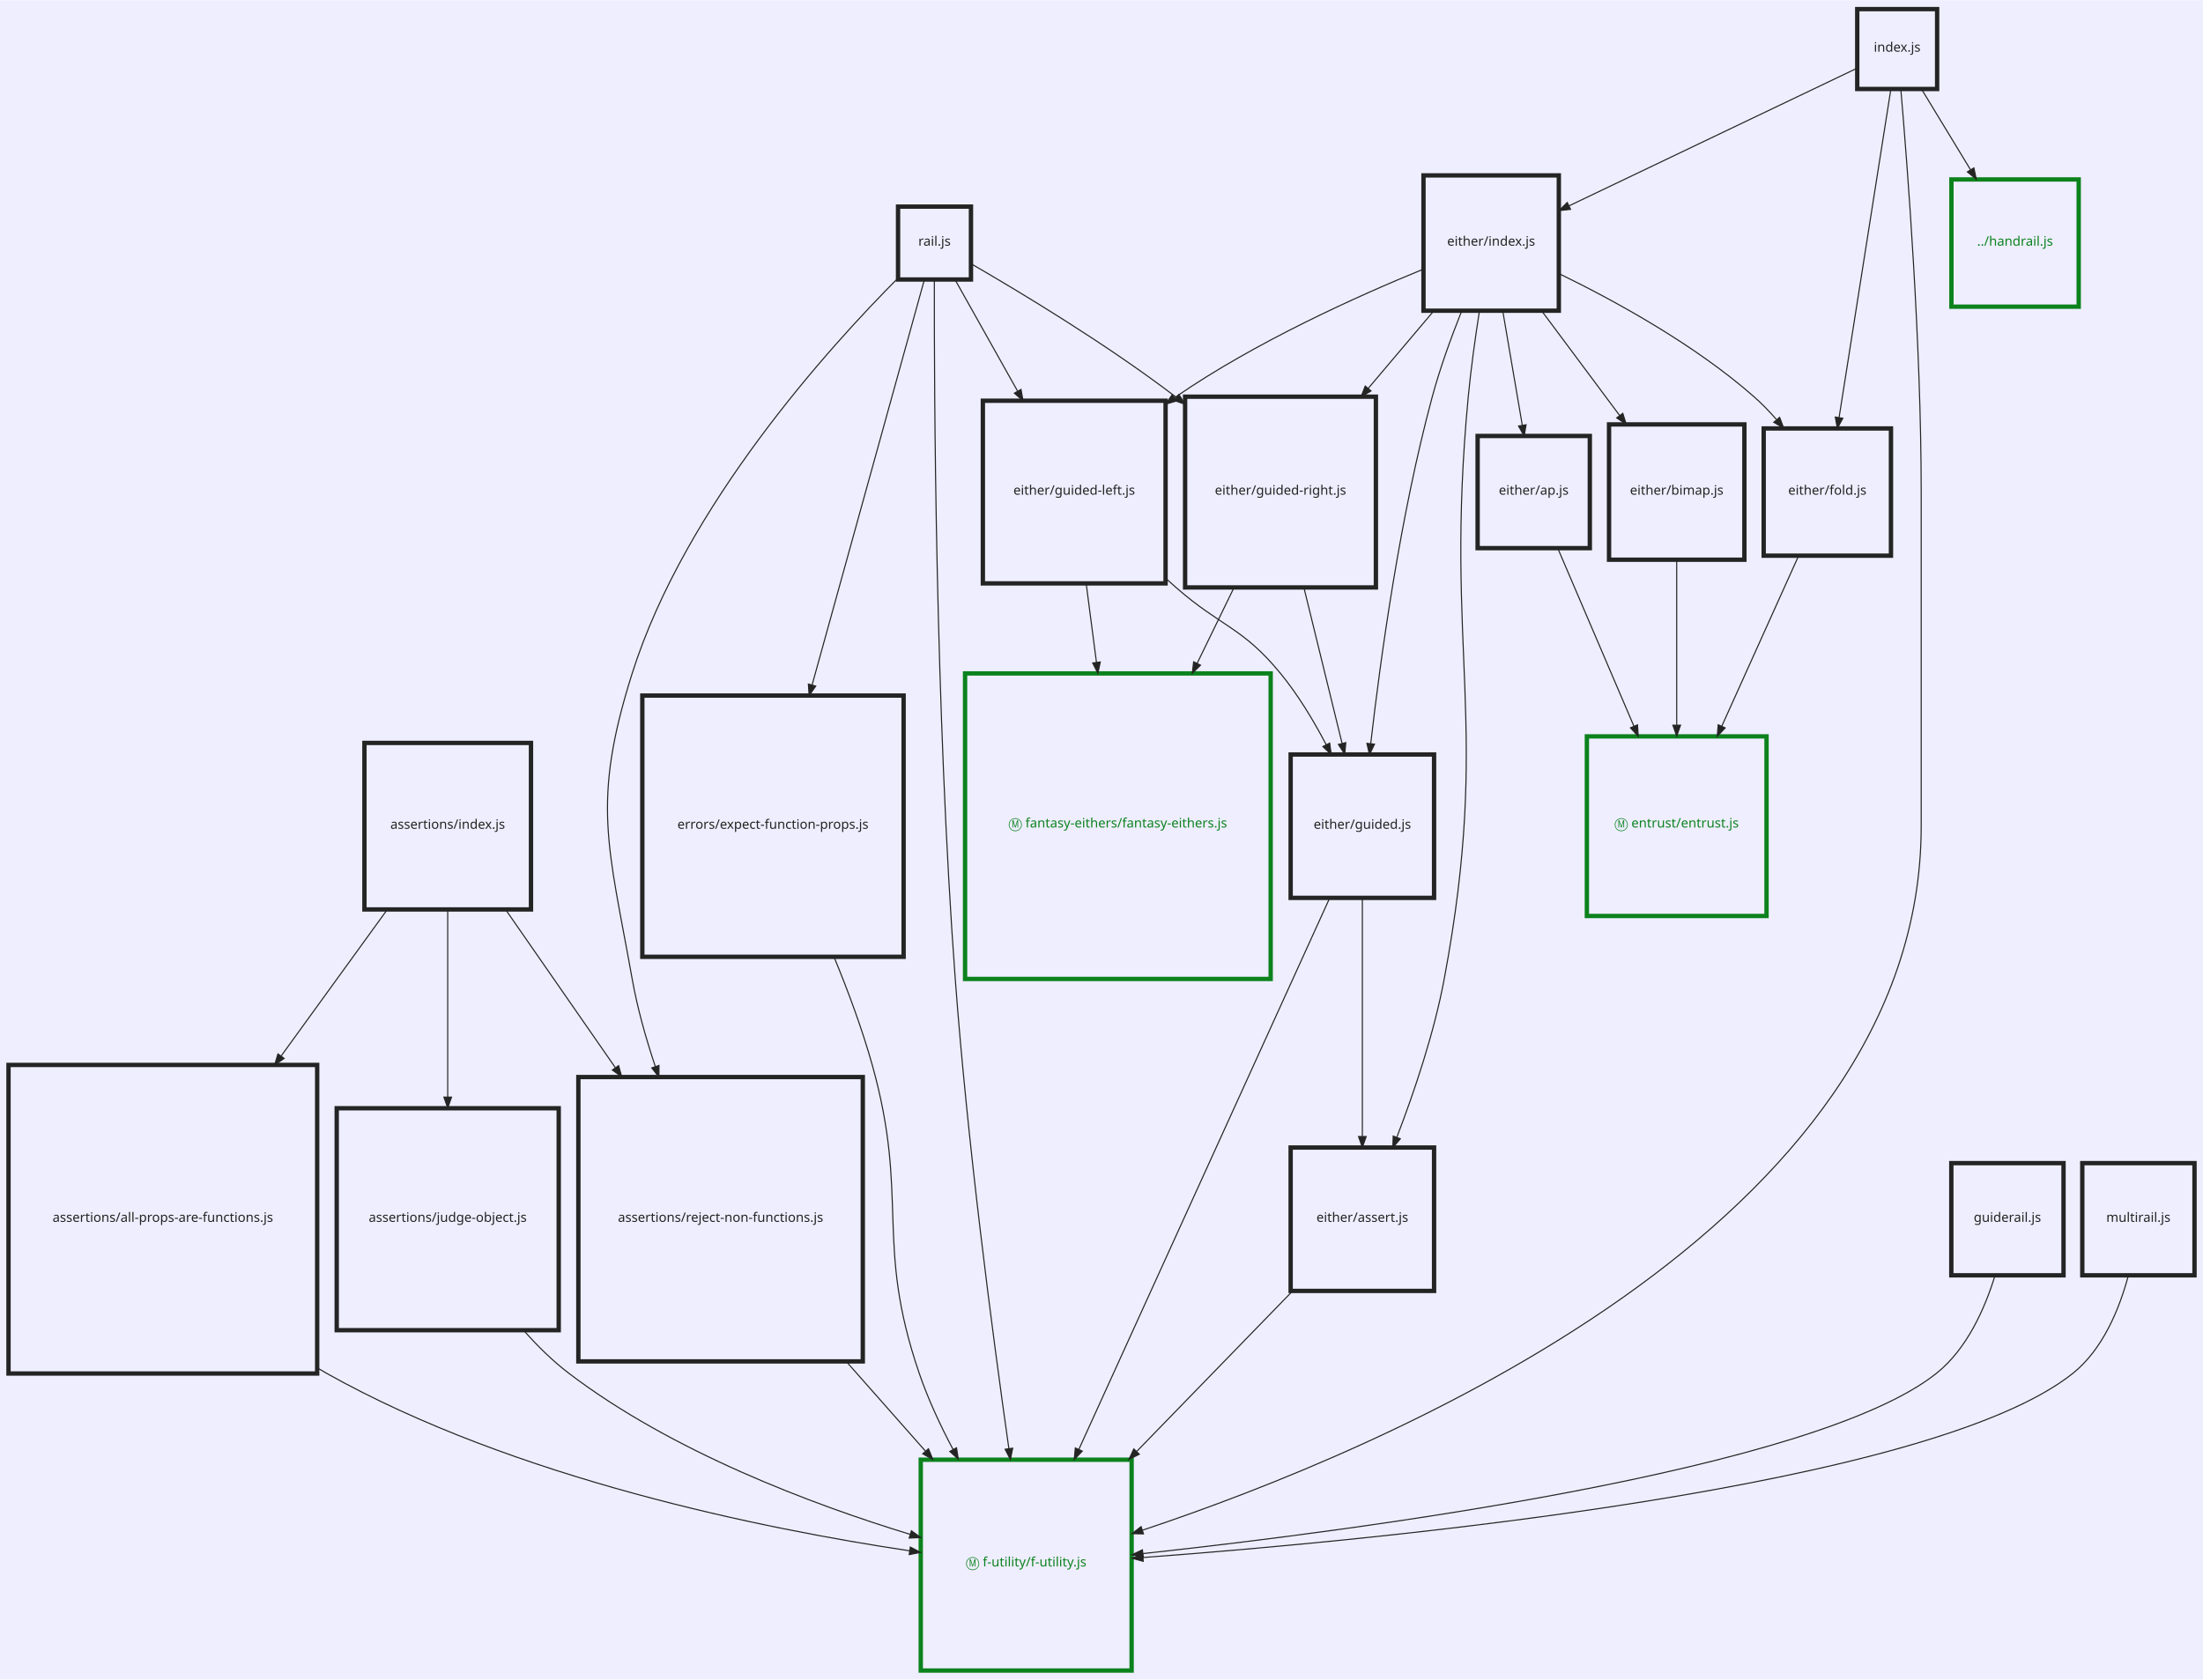
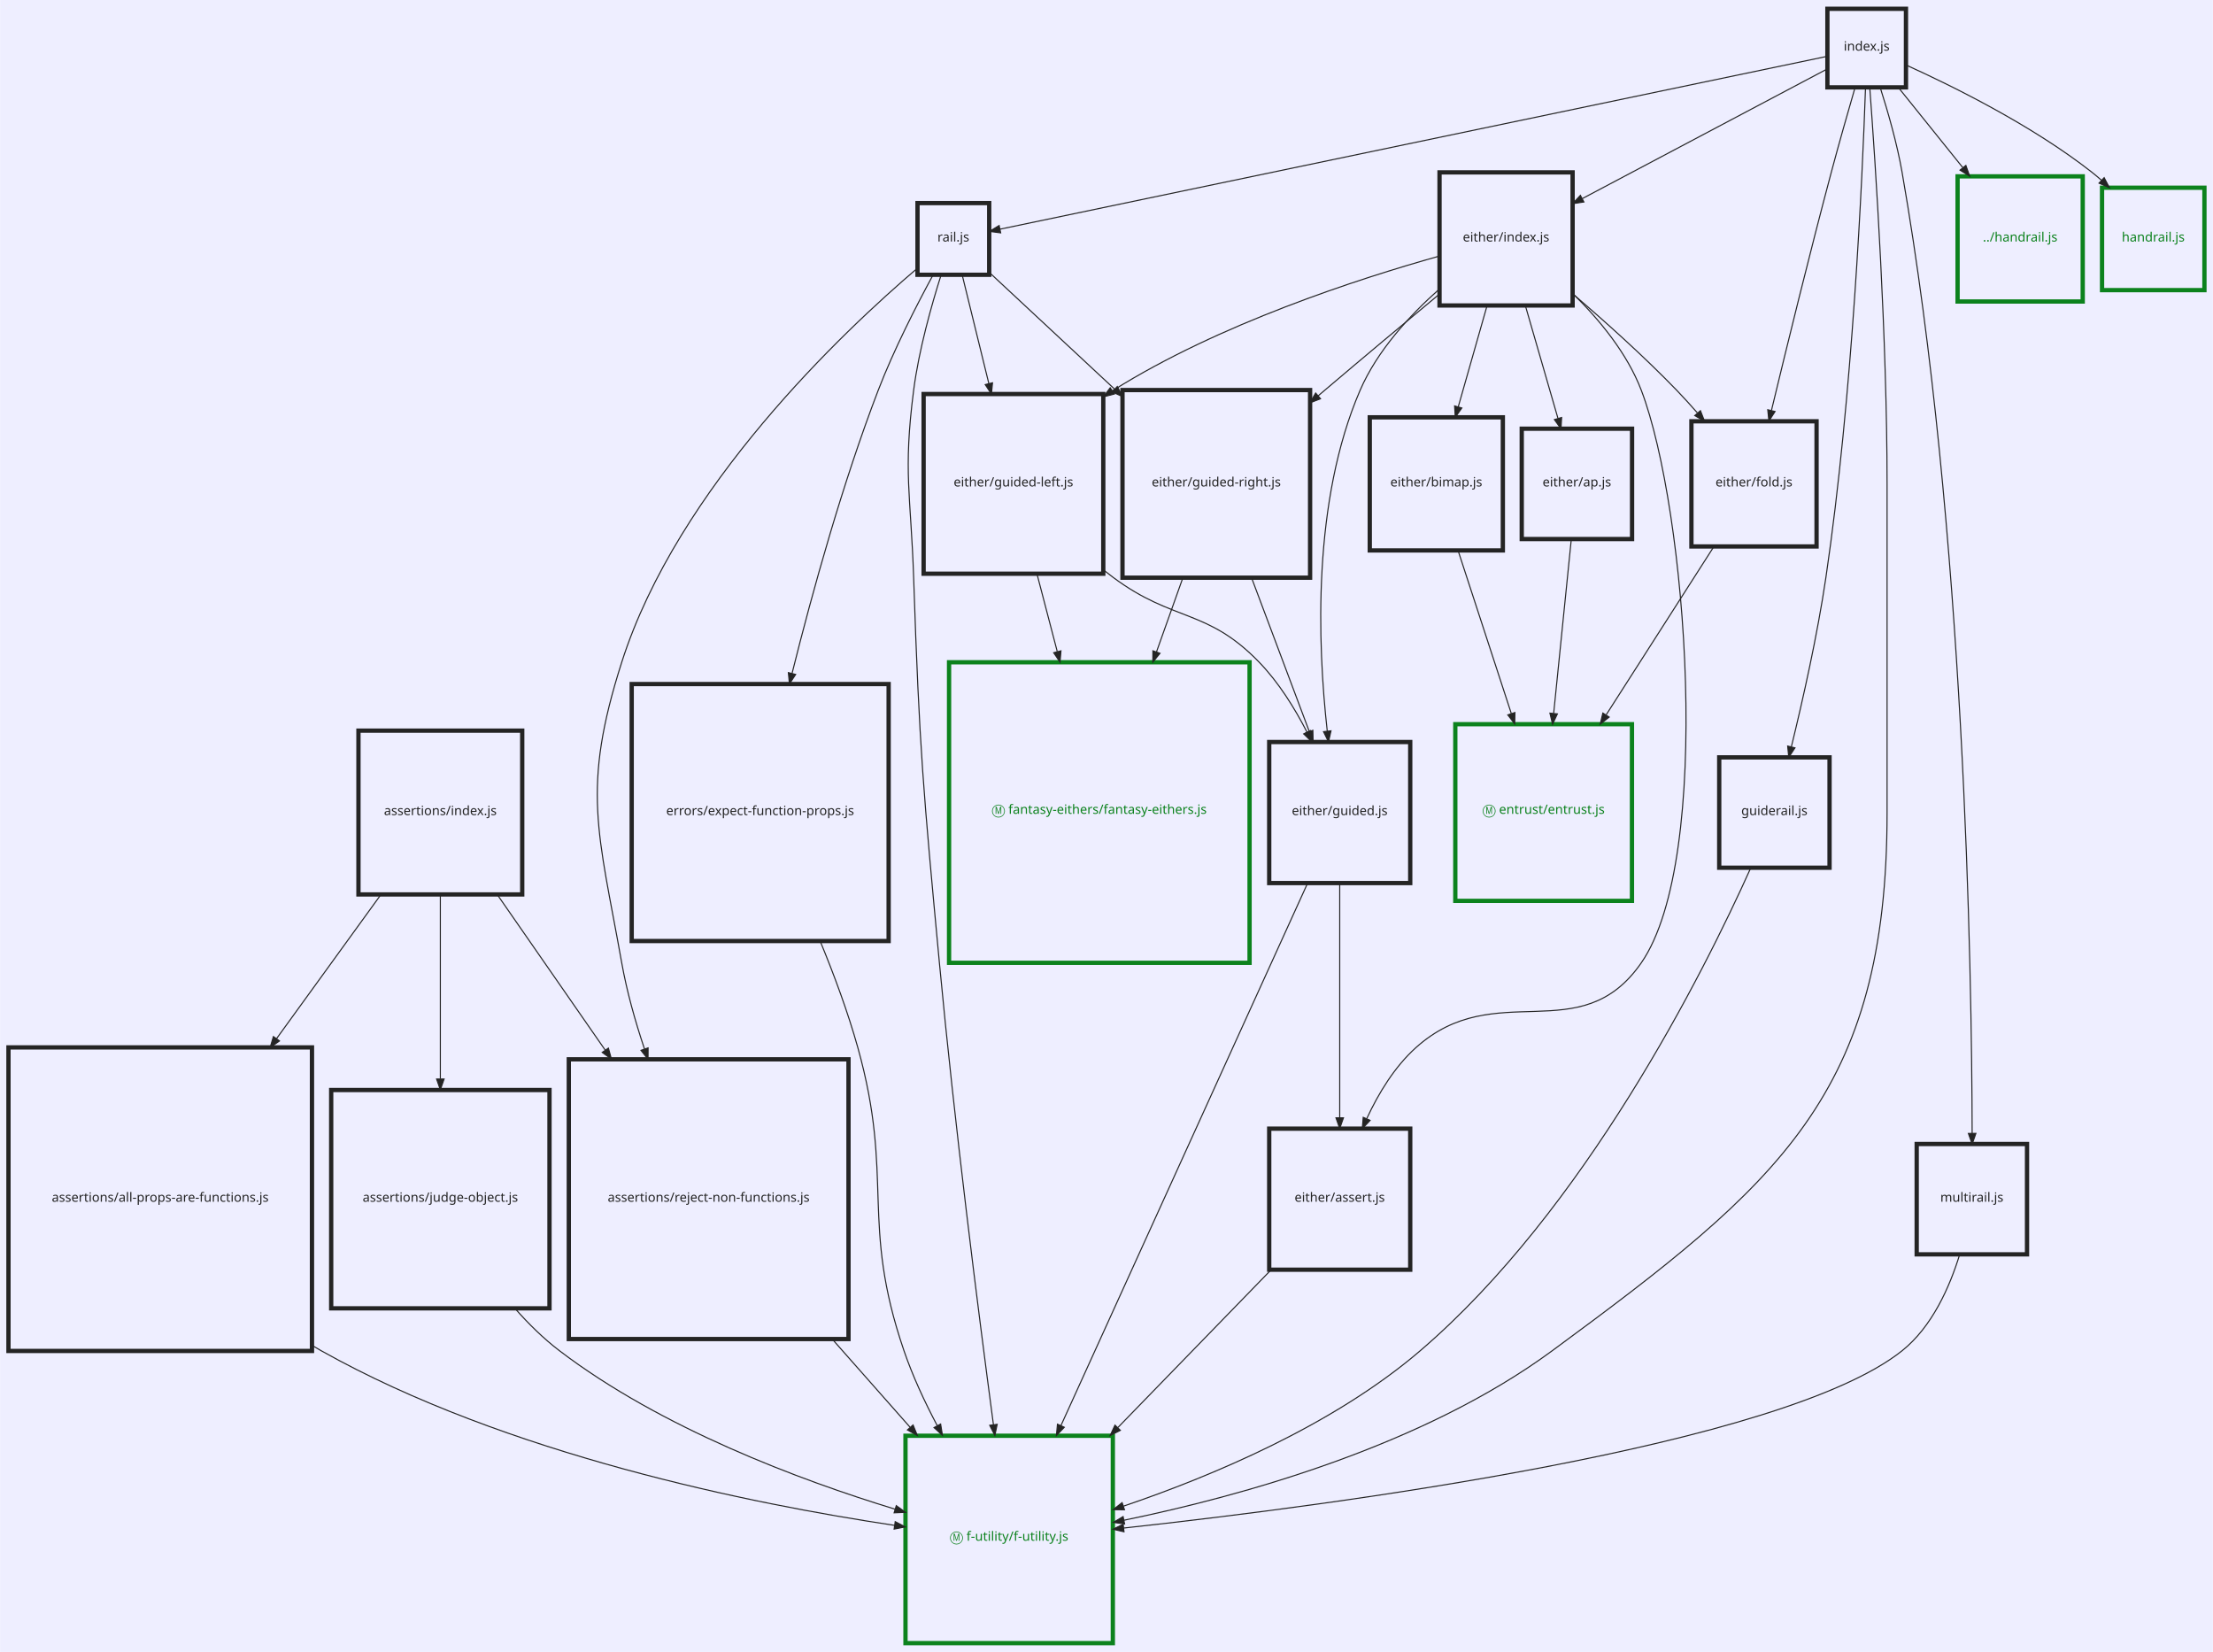
- <svg xmlns="http://www.w3.org/2000/svg" width="2018pt" height="1539pt" viewBox="0.00 0.00 2018.38 1538.98">
+ <svg xmlns="http://www.w3.org/2000/svg" width="2062pt" height="1539pt" viewBox="0.00 0.00 2061.78 1538.98">
  <g id="graph0" class="graph" transform="scale(1 1) rotate(0) translate(7.992 1530.992)">
-     <polygon fill="#eeeeff" stroke="transparent" points="-7.992,7.992 -7.992,-1530.992 2010.392,-1530.992 2010.392,7.992 -7.992,7.992" />
+     <polygon fill="#eeeeff" stroke="transparent" points="-7.992,7.992 -7.992,-1530.992 2053.792,-1530.992 2053.792,7.992 -7.992,7.992" />
    <g id="node1" class="node">
      <polygon fill="none" stroke="#242424" stroke-width="4" points="282.6,-555.2 -.2,-555.2 -.2,-272.4 282.6,-272.4 282.6,-555.2" />
      <text text-anchor="middle" x="141.2" y="-411.4" font-family="Fira Code" font-size="12.00" fill="#242424">assertions/all-props-are-functions.js</text>
    </g>
    <g id="node2" class="node">
      <polygon fill="none" stroke="#0c821d" stroke-width="4" points="1028.8,-193.4 835.6,-193.4 835.6,-.2 1028.8,-.2 1028.8,-193.4" />
      <text text-anchor="middle" x="932.2" y="-95.6" font-family="Fira Code" font-size="12.00" fill="#0c821d">Ⓜ f-utility/f-utility.js</text>
    </g>
    <g id="edge1" class="edge">
      <path fill="none" stroke="#242424" d="M282.818,-277.511C285.598,-275.815 288.393,-274.175 291.2,-272.6 463.81,-175.724 692.89,-129.744 825.27,-109.947" />
      <polygon fill="#242424" stroke="#242424" points="826.034,-113.373 835.417,-108.453 825.014,-106.447 826.034,-113.373" />
    </g>
    <g id="node3" class="node">
      <polygon fill="none" stroke="#242424" stroke-width="4" points="478.5,-850.3 325.9,-850.3 325.9,-697.7 478.5,-697.7 478.5,-850.3" />
      <text text-anchor="middle" x="402.2" y="-771.6" font-family="Fira Code" font-size="12.00" fill="#242424">assertions/index.js</text>
    </g>
    <g id="edge2" class="edge">
      <path fill="none" stroke="#242424" d="M346.849,-697.611C318.546,-658.551 283.089,-609.618 249.626,-563.437" />
      <polygon fill="#242424" stroke="#242424" points="252.324,-561.195 243.623,-555.151 246.656,-565.302 252.324,-561.195" />
    </g>
    <g id="node4" class="node">
      <polygon fill="none" stroke="#242424" stroke-width="4" points="503.9,-515.5 300.5,-515.5 300.5,-312.1 503.9,-312.1 503.9,-515.5" />
      <text text-anchor="middle" x="402.2" y="-411.4" font-family="Fira Code" font-size="12.00" fill="#242424">assertions/judge-object.js</text>
    </g>
    <g id="edge3" class="edge">
      <path fill="none" stroke="#242424" d="M402.2,-697.611C402.2,-647.745 402.2,-581.787 402.2,-526.008" />
      <polygon fill="#242424" stroke="#242424" points="405.7,-525.717 402.2,-515.717 398.7,-525.717 405.7,-525.717" />
    </g>
    <g id="node5" class="node">
      <polygon fill="none" stroke="#242424" stroke-width="4" points="782.5,-544.1 521.9,-544.1 521.9,-283.5 782.5,-283.5 782.5,-544.1" />
      <text text-anchor="middle" x="652.2" y="-411.4" font-family="Fira Code" font-size="12.00" fill="#242424">assertions/reject-non-functions.js</text>
    </g>
    <g id="edge4" class="edge">
      <path fill="none" stroke="#242424" d="M455.219,-697.611C484.417,-655.542 521.564,-602.02 555.713,-552.818" />
      <polygon fill="#242424" stroke="#242424" points="558.781,-554.537 561.607,-544.326 553.03,-550.545 558.781,-554.537" />
    </g>
    <g id="edge5" class="edge">
      <path fill="none" stroke="#242424" d="M471.593,-312.168C484.312,-297.715 498.317,-283.936 513.2,-272.6 607.809,-200.54 736.297,-152.385 825.951,-124.969" />
      <polygon fill="#242424" stroke="#242424" points="827.033,-128.299 835.592,-122.055 825.008,-121.598 827.033,-128.299" />
    </g>
    <g id="edge6" class="edge">
      <path fill="none" stroke="#242424" d="M767.299,-283.492C791.461,-256.137 816.645,-227.625 839.847,-201.357" />
      <polygon fill="#242424" stroke="#242424" points="842.66,-203.458 846.657,-193.646 837.414,-198.824 842.66,-203.458" />
    </g>
    <g id="node6" class="node">
-       <polygon fill="none" stroke="#242424" stroke-width="4" points="1448.601,-1131.601 1345.799,-1131.601 1345.799,-1028.799 1448.601,-1028.799 1448.601,-1131.601" />
-       <text text-anchor="middle" x="1397.2" y="-1077.8" font-family="Fira Code" font-size="12.00" fill="#242424">either/ap.js</text>
+       <polygon fill="none" stroke="#242424" stroke-width="4" points="1512.601,-1131.601 1409.799,-1131.601 1409.799,-1028.799 1512.601,-1028.799 1512.601,-1131.601" />
+       <text text-anchor="middle" x="1461.2" y="-1077.8" font-family="Fira Code" font-size="12.00" fill="#242424">either/ap.js</text>
    </g>
    <g id="node7" class="node">
-       <polygon fill="none" stroke="#0c821d" stroke-width="4" points="1610.5,-856.3 1445.9,-856.3 1445.9,-691.7 1610.5,-691.7 1610.5,-856.3" />
-       <text text-anchor="middle" x="1528.2" y="-772.8" font-family="Fira Code" font-size="12.00" fill="#0c821d">Ⓜ entrust/entrust.js</text>
+       <polygon fill="none" stroke="#0c821d" stroke-width="4" points="1512.5,-856.3 1347.9,-856.3 1347.9,-691.7 1512.5,-691.7 1512.5,-856.3" />
+       <text text-anchor="middle" x="1430.2" y="-772.8" font-family="Fira Code" font-size="12.00" fill="#0c821d">Ⓜ entrust/entrust.js</text>
    </g>
    <g id="edge7" class="edge">
-       <path fill="none" stroke="#242424" d="M1419.127,-1028.949C1438.125,-984.541 1466.075,-919.211 1488.925,-865.802" />
-       <polygon fill="#242424" stroke="#242424" points="1492.267,-866.889 1492.982,-856.318 1485.831,-864.135 1492.267,-866.889" />
+       <path fill="none" stroke="#242424" d="M1456.011,-1028.949C1451.534,-984.725 1444.956,-919.752 1439.561,-866.466" />
+       <polygon fill="#242424" stroke="#242424" points="1443.024,-865.914 1438.534,-856.318 1436.059,-866.62 1443.024,-865.914" />
    </g>
    <g id="node8" class="node">
      <polygon fill="none" stroke="#242424" stroke-width="4" points="1305.9,-479.5 1174.5,-479.5 1174.5,-348.1 1305.9,-348.1 1305.9,-479.5" />
      <text text-anchor="middle" x="1240.2" y="-411.4" font-family="Fira Code" font-size="12.00" fill="#242424">either/assert.js</text>
    </g>
    <g id="edge8" class="edge">
      <path fill="none" stroke="#242424" d="M1176.382,-348.117C1135.153,-305.684 1080.609,-249.546 1033.531,-201.092" />
      <polygon fill="#242424" stroke="#242424" points="1035.822,-198.427 1026.343,-193.694 1030.801,-203.305 1035.822,-198.427" />
    </g>
    <g id="node9" class="node">
-       <polygon fill="none" stroke="#242424" stroke-width="4" points="1590.2,-1142.2 1466.2,-1142.2 1466.2,-1018.2 1590.2,-1018.2 1590.2,-1142.2" />
-       <text text-anchor="middle" x="1528.2" y="-1077.8" font-family="Fira Code" font-size="12.00" fill="#242424">either/bimap.js</text>
+       <polygon fill="none" stroke="#242424" stroke-width="4" points="1392.2,-1142.2 1268.2,-1142.2 1268.2,-1018.2 1392.2,-1018.2 1392.2,-1142.2" />
+       <text text-anchor="middle" x="1330.2" y="-1077.8" font-family="Fira Code" font-size="12.00" fill="#242424">either/bimap.js</text>
    </g>
    <g id="edge9" class="edge">
-       <path fill="none" stroke="#242424" d="M1528.2,-1017.867C1528.2,-974.443 1528.2,-915.772 1528.2,-866.86" />
-       <polygon fill="#242424" stroke="#242424" points="1531.7,-866.58 1528.2,-856.58 1524.7,-866.58 1531.7,-866.58" />
+       <path fill="none" stroke="#242424" d="M1350.557,-1017.867C1364.798,-974.261 1384.06,-915.281 1400.074,-866.247" />
+       <polygon fill="#242424" stroke="#242424" points="1403.453,-867.173 1403.231,-856.58 1396.799,-864.999 1403.453,-867.173" />
    </g>
    <g id="node10" class="node">
-       <polygon fill="none" stroke="#242424" stroke-width="4" points="1724.5,-1138.5 1607.9,-1138.5 1607.9,-1021.9 1724.5,-1021.9 1724.5,-1138.5" />
-       <text text-anchor="middle" x="1666.2" y="-1077.8" font-family="Fira Code" font-size="12.00" fill="#242424">either/fold.js</text>
+       <polygon fill="none" stroke="#242424" stroke-width="4" points="1684.5,-1138.5 1567.9,-1138.5 1567.9,-1021.9 1684.5,-1021.9 1684.5,-1138.5" />
+       <text text-anchor="middle" x="1626.2" y="-1077.8" font-family="Fira Code" font-size="12.00" fill="#242424">either/fold.js</text>
    </g>
    <g id="edge10" class="edge">
-       <path fill="none" stroke="#242424" d="M1639.918,-1021.885C1620.041,-977.781 1592.366,-916.374 1569.534,-865.714" />
-       <polygon fill="#242424" stroke="#242424" points="1572.63,-864.065 1565.33,-856.386 1566.248,-866.941 1572.63,-864.065" />
+       <path fill="none" stroke="#242424" d="M1588.873,-1021.885C1560.524,-977.598 1521.008,-915.864 1488.503,-865.084" />
+       <polygon fill="#242424" stroke="#242424" points="1491.275,-862.922 1482.936,-856.386 1485.379,-866.696 1491.275,-862.922" />
    </g>
    <g id="node11" class="node">
-       <polygon fill="none" stroke="#242424" stroke-width="4" points="1059.9,-1163.9 892.5,-1163.9 892.5,-996.5 1059.9,-996.5 1059.9,-1163.9" />
-       <text text-anchor="middle" x="976.2" y="-1077.8" font-family="Fira Code" font-size="12.00" fill="#242424">either/guided-left.js</text>
+       <polygon fill="none" stroke="#242424" stroke-width="4" points="1019.9,-1163.9 852.5,-1163.9 852.5,-996.5 1019.9,-996.5 1019.9,-1163.9" />
+       <text text-anchor="middle" x="936.2" y="-1077.8" font-family="Fira Code" font-size="12.00" fill="#242424">either/guided-left.js</text>
    </g>
    <g id="node12" class="node">
      <polygon fill="none" stroke="#0c821d" stroke-width="4" points="1156.2,-914 876.2,-914 876.2,-634 1156.2,-634 1156.2,-914" />
      <text text-anchor="middle" x="1016.2" y="-772.8" font-family="Fira Code" font-size="12.00" fill="#0c821d">Ⓜ fantasy-eithers/fantasy-eithers.js</text>
    </g>
    <g id="edge11" class="edge">
-       <path fill="none" stroke="#242424" d="M987.13,-996.529C990.071,-974.019 993.343,-948.969 996.601,-924.027" />
-       <polygon fill="#242424" stroke="#242424" points="1000.072,-924.476 997.897,-914.106 993.131,-923.569 1000.072,-924.476" />
+       <path fill="none" stroke="#242424" d="M958.06,-996.529C963.942,-974.019 970.486,-948.969 977.003,-924.027" />
+       <polygon fill="#242424" stroke="#242424" points="980.453,-924.666 979.595,-914.106 973.681,-922.897 980.453,-924.666" />
    </g>
    <g id="node13" class="node">
      <polygon fill="none" stroke="#242424" stroke-width="4" points="1305.9,-839.7 1174.5,-839.7 1174.5,-708.3 1305.9,-708.3 1305.9,-839.7" />
      <text text-anchor="middle" x="1240.2" y="-771.6" font-family="Fira Code" font-size="12.00" fill="#242424">either/guided.js</text>
    </g>
    <g id="edge12" class="edge">
-       <path fill="none" stroke="#242424" d="M1059.871,-1001.279C1063.007,-998.47 1066.124,-995.703 1069.2,-993 1110.709,-956.528 1130.155,-956.721 1165.2,-914 1181.262,-894.42 1195.453,-870.869 1207.047,-848.717" />
-       <polygon fill="#242424" stroke="#242424" points="1210.246,-850.15 1211.69,-839.654 1204.016,-846.959 1210.246,-850.15" />
+       <path fill="none" stroke="#242424" d="M1019.865,-1000.188C1022.976,-997.716 1026.093,-995.312 1029.2,-993 1085.279,-951.27 1116.63,-964.272 1165.2,-914 1183.213,-895.356 1198.111,-871.523 1209.753,-848.827" />
+       <polygon fill="#242424" stroke="#242424" points="1212.892,-850.375 1214.216,-839.864 1206.626,-847.255 1212.892,-850.375" />
    </g>
    <g id="edge15" class="edge">
      <path fill="none" stroke="#242424" d="M1210.247,-708.143C1156.848,-590.733 1044.781,-344.331 980.417,-202.816" />
      <polygon fill="#242424" stroke="#242424" points="983.574,-201.302 976.248,-193.648 977.202,-204.2 983.574,-201.302" />
    </g>
    <g id="edge16" class="edge">
      <path fill="none" stroke="#242424" d="M1240.2,-708.353C1240.2,-646.716 1240.2,-554.542 1240.2,-489.758" />
      <polygon fill="#242424" stroke="#242424" points="1243.7,-489.604 1240.2,-479.604 1236.7,-489.604 1243.7,-489.604" />
    </g>
    <g id="node14" class="node">
-       <polygon fill="none" stroke="#242424" stroke-width="4" points="1252.601,-1167.601 1077.8,-1167.601 1077.8,-992.799 1252.601,-992.799 1252.601,-1167.601" />
-       <text text-anchor="middle" x="1165.2" y="-1077.8" font-family="Fira Code" font-size="12.00" fill="#242424">either/guided-right.js</text>
+       <polygon fill="none" stroke="#242424" stroke-width="4" points="1212.601,-1167.601 1037.8,-1167.601 1037.8,-992.799 1212.601,-992.799 1212.601,-1167.601" />
+       <text text-anchor="middle" x="1125.2" y="-1077.8" font-family="Fira Code" font-size="12.00" fill="#242424">either/guided-right.js</text>
    </g>
    <g id="edge13" class="edge">
-       <path fill="none" stroke="#242424" d="M1122.702,-992.865C1112.1,-971.078 1100.431,-947.097 1088.822,-923.241" />
-       <polygon fill="#242424" stroke="#242424" points="1091.901,-921.569 1084.379,-914.109 1085.607,-924.632 1091.901,-921.569" />
+       <path fill="none" stroke="#242424" d="M1094.111,-992.865C1086.389,-971.174 1077.894,-947.308 1069.439,-923.556" />
+       <polygon fill="#242424" stroke="#242424" points="1072.726,-922.356 1066.075,-914.109 1066.132,-924.704 1072.726,-922.356" />
    </g>
    <g id="edge14" class="edge">
-       <path fill="none" stroke="#242424" d="M1186.592,-992.865C1197.638,-947.767 1210.986,-893.27 1221.6,-849.938" />
-       <polygon fill="#242424" stroke="#242424" points="1225.048,-850.571 1224.028,-840.025 1218.249,-848.905 1225.048,-850.571" />
+       <path fill="none" stroke="#242424" d="M1158.001,-992.865C1175.009,-947.577 1195.578,-892.811 1211.885,-849.391" />
+       <polygon fill="#242424" stroke="#242424" points="1215.164,-850.617 1215.403,-840.025 1208.61,-848.156 1215.164,-850.617" />
    </g>
    <g id="node15" class="node">
-       <polygon fill="none" stroke="#242424" stroke-width="4" points="1420.2,-1370.4 1296.2,-1370.4 1296.2,-1246.4 1420.2,-1246.4 1420.2,-1370.4" />
-       <text text-anchor="middle" x="1358.2" y="-1306" font-family="Fira Code" font-size="12.00" fill="#242424">either/index.js</text>
+       <polygon fill="none" stroke="#242424" stroke-width="4" points="1457.2,-1370.4 1333.2,-1370.4 1333.2,-1246.4 1457.2,-1246.4 1457.2,-1370.4" />
+       <text text-anchor="middle" x="1395.2" y="-1306" font-family="Fira Code" font-size="12.00" fill="#242424">either/index.js</text>
    </g>
    <g id="edge17" class="edge">
-       <path fill="none" stroke="#242424" d="M1368.805,-1246.345C1374.362,-1213.832 1381.145,-1174.145 1386.687,-1141.713" />
-       <polygon fill="#242424" stroke="#242424" points="1390.205,-1141.903 1388.44,-1131.456 1383.305,-1140.724 1390.205,-1141.903" />
+       <path fill="none" stroke="#242424" d="M1413.148,-1246.345C1422.591,-1213.692 1434.129,-1173.801 1443.531,-1141.292" />
+       <polygon fill="#242424" stroke="#242424" points="1446.959,-1142.035 1446.376,-1131.456 1440.235,-1140.09 1446.959,-1142.035" />
    </g>
    <g id="edge18" class="edge">
-       <path fill="none" stroke="#242424" d="M1347.461,-1246.105C1343.627,-1221.639 1339.653,-1193.271 1337.2,-1167.4 1314.803,-931.191 1358.786,-867.231 1315.2,-634 1305.943,-584.464 1287.891,-530.903 1271.818,-489.009" />
-       <polygon fill="#242424" stroke="#242424" points="1274.985,-487.494 1268.103,-479.439 1268.459,-490.028 1274.985,-487.494" />
+       <path fill="none" stroke="#242424" d="M1457.505,-1257.357C1482.332,-1233.033 1508.088,-1201.751 1521.2,-1167.4 1563.47,-1056.66 1588.665,-731.461 1521.2,-634 1464.443,-552.009 1385.352,-621.674 1311.2,-555 1291.386,-537.184 1276.388,-512.567 1265.403,-488.872" />
+       <polygon fill="#242424" stroke="#242424" points="1268.499,-487.219 1261.239,-479.502 1262.102,-490.062 1268.499,-487.219" />
    </g>
    <g id="edge19" class="edge">
-       <path fill="none" stroke="#242424" d="M1404.429,-1246.345C1426.541,-1216.662 1453.109,-1180.998 1475.952,-1150.335" />
-       <polygon fill="#242424" stroke="#242424" points="1478.813,-1152.353 1481.98,-1142.243 1473.2,-1148.171 1478.813,-1152.353" />
+       <path fill="none" stroke="#242424" d="M1377.524,-1246.345C1369.213,-1217.167 1359.256,-1182.211 1350.624,-1151.906" />
+       <polygon fill="#242424" stroke="#242424" points="1353.978,-1150.901 1347.872,-1142.243 1347.245,-1152.819 1353.978,-1150.901" />
    </g>
    <g id="edge20" class="edge">
-       <path fill="none" stroke="#242424" d="M1420.399,-1280.377C1471.778,-1255.359 1544.836,-1215.322 1599.2,-1167.4 1606.247,-1161.188 1613.06,-1154.143 1619.468,-1146.814" />
-       <polygon fill="#242424" stroke="#242424" points="1622.478,-1148.675 1626.256,-1138.776 1617.13,-1144.159 1622.478,-1148.675" />
+       <path fill="none" stroke="#242424" d="M1457.255,-1257.289C1487.513,-1231.401 1523.835,-1198.855 1554.2,-1167.4 1560.609,-1160.761 1567.091,-1153.621 1573.404,-1146.387" />
+       <polygon fill="#242424" stroke="#242424" points="1576.305,-1148.382 1580.176,-1138.52 1571,-1143.815 1576.305,-1148.382" />
    </g>
    <g id="edge21" class="edge">
-       <path fill="none" stroke="#242424" d="M1296.072,-1284.476C1235.476,-1259.706 1142.051,-1217.623 1069.2,-1167.4 1068.813,-1167.133 1068.426,-1166.864 1068.038,-1166.594" />
-       <polygon fill="#242424" stroke="#242424" points="1070.075,-1163.748 1059.924,-1160.713 1065.967,-1169.416 1070.075,-1163.748" />
+       <path fill="none" stroke="#242424" d="M1332.9,-1292.375C1257.235,-1271.169 1127.537,-1229.117 1029.2,-1167.4 1028.91,-1167.218 1028.62,-1167.035 1028.33,-1166.851" />
+       <polygon fill="#242424" stroke="#242424" points="1030.228,-1163.909 1019.969,-1161.263 1026.338,-1169.729 1030.228,-1163.909" />
    </g>
    <g id="edge23" class="edge">
-       <path fill="none" stroke="#242424" d="M1331.205,-1246.141C1321.544,-1221.926 1311.301,-1193.72 1304.2,-1167.4 1274.903,-1058.805 1257.008,-929.51 1247.847,-849.584" />
-       <polygon fill="#242424" stroke="#242424" points="1251.32,-849.149 1246.719,-839.605 1244.364,-849.935 1251.32,-849.149" />
+       <path fill="none" stroke="#242424" d="M1333.123,-1261.772C1305.255,-1237.077 1275.116,-1204.241 1259.2,-1167.4 1214.684,-1064.36 1219.445,-931.71 1228.592,-849.79" />
+       <polygon fill="#242424" stroke="#242424" points="1232.074,-850.148 1229.756,-839.81 1225.121,-849.337 1232.074,-850.148" />
    </g>
    <g id="edge22" class="edge">
-       <path fill="none" stroke="#242424" d="M1305.717,-1246.345C1287.184,-1224.432 1265.894,-1199.259 1245.585,-1175.246" />
-       <polygon fill="#242424" stroke="#242424" points="1248.16,-1172.87 1239.03,-1167.495 1242.815,-1177.391 1248.16,-1172.87" />
+       <path fill="none" stroke="#242424" d="M1333.184,-1257.083C1301.133,-1230.455 1261.45,-1197.318 1226.2,-1167.4 1224.23,-1165.728 1222.239,-1164.035 1220.234,-1162.328" />
+       <polygon fill="#242424" stroke="#242424" points="1222.319,-1159.507 1212.44,-1155.68 1217.776,-1164.832 1222.319,-1159.507" />
    </g>
    <g id="node16" class="node">
      <polygon fill="none" stroke="#242424" stroke-width="4" points="819.9,-893.7 580.5,-893.7 580.5,-654.3 819.9,-654.3 819.9,-893.7" />
      <text text-anchor="middle" x="700.2" y="-771.6" font-family="Fira Code" font-size="12.00" fill="#242424">errors/expect-function-props.js</text>
    </g>
    <g id="edge24" class="edge">
      <path fill="none" stroke="#242424" d="M756.106,-654.226C769.205,-622.504 782.004,-587.913 791.2,-555 825.365,-432.726 793.081,-392.715 834.2,-272.6 842.243,-249.106 853.372,-225.108 865.255,-202.697" />
      <polygon fill="#242424" stroke="#242424" points="868.354,-204.324 870.021,-193.861 862.193,-201 868.354,-204.324" />
    </g>
    <g id="node17" class="node">
-       <polygon fill="none" stroke="#242424" stroke-width="4" points="1882.601,-465.201 1779.799,-465.201 1779.799,-362.399 1882.601,-362.399 1882.601,-465.201" />
-       <text text-anchor="middle" x="1831.2" y="-411.4" font-family="Fira Code" font-size="12.00" fill="#242424">guiderail.js</text>
+       <polygon fill="none" stroke="#242424" stroke-width="4" points="1696.601,-825.401 1593.799,-825.401 1593.799,-722.599 1696.601,-722.599 1696.601,-825.401" />
+       <text text-anchor="middle" x="1645.2" y="-771.6" font-family="Fira Code" font-size="12.00" fill="#242424">guiderail.js</text>
    </g>
    <g id="edge25" class="edge">
-       <path fill="none" stroke="#242424" d="M1819.926,-362.494C1810.578,-331.946 1794.148,-294.904 1766.2,-272.6 1654.723,-183.633 1238.223,-128.968 1039.29,-107.393" />
-       <polygon fill="#242424" stroke="#242424" points="1039.431,-103.888 1029.113,-106.298 1038.681,-110.848 1039.431,-103.888" />
+       <path fill="none" stroke="#242424" d="M1623.35,-722.779C1578.792,-623.69 1468.528,-403.967 1315.2,-272.6 1234.099,-203.115 1120.963,-155.713 1038.691,-127.803" />
+       <polygon fill="#242424" stroke="#242424" points="1039.662,-124.437 1029.068,-124.579 1037.438,-131.074 1039.662,-124.437" />
    </g>
    <g id="node18" class="node">
-       <polygon fill="none" stroke="#242424" stroke-width="4" points="1766.801,-1522.801 1693.599,-1522.801 1693.599,-1449.599 1766.801,-1449.599 1766.801,-1522.801" />
-       <text text-anchor="middle" x="1730.2" y="-1483.8" font-family="Fira Code" font-size="12.00" fill="#242424">index.js</text>
+       <polygon fill="none" stroke="#242424" stroke-width="4" points="1767.801,-1522.801 1694.599,-1522.801 1694.599,-1449.599 1767.801,-1449.599 1767.801,-1522.801" />
+       <text text-anchor="middle" x="1731.2" y="-1483.8" font-family="Fira Code" font-size="12.00" fill="#242424">index.js</text>
    </g>
    <g id="edge27" class="edge">
-       <path fill="none" stroke="#242424" d="M1733.517,-1449.566C1739.663,-1378.433 1752.2,-1216.614 1752.2,-1080.2 1752.2,-1080.2 1752.2,-1080.2 1752.2,-774 1752.2,-408.097 1260.785,-202.875 1038.799,-128.836" />
-       <polygon fill="#242424" stroke="#242424" points="1039.673,-125.439 1029.08,-125.621 1037.475,-132.085 1039.673,-125.439" />
+       <path fill="none" stroke="#242424" d="M1734.065,-1449.557C1739.373,-1378.408 1750.2,-1216.563 1750.2,-1080.2 1750.2,-1080.2 1750.2,-1080.2 1750.2,-774 1750.2,-511.535 1649.59,-428.171 1438.2,-272.6 1317.447,-183.733 1148.109,-137.074 1039.268,-114.706" />
+       <polygon fill="#242424" stroke="#242424" points="1039.75,-111.232 1029.255,-112.681 1038.363,-118.093 1039.75,-111.232" />
    </g>
    <g id="edge28" class="edge">
-       <path fill="none" stroke="#242424" d="M1724.408,-1449.454C1713.693,-1381.484 1690.629,-1235.172 1676.969,-1148.519" />
-       <polygon fill="#242424" stroke="#242424" points="1680.407,-1147.848 1675.392,-1138.515 1673.492,-1148.938 1680.407,-1147.848" />
+       <path fill="none" stroke="#242424" d="M1720.399,-1449.522C1713.792,-1426.791 1705.278,-1396.963 1698.2,-1370.4 1678.048,-1294.771 1656.658,-1207.562 1642.479,-1148.648" />
+       <polygon fill="#242424" stroke="#242424" points="1645.832,-1147.62 1640.092,-1138.715 1639.025,-1149.256 1645.832,-1147.62" />
    </g>
    <g id="edge29" class="edge">
-       <path fill="none" stroke="#242424" d="M1693.513,-1468.665C1632.392,-1439.452 1508.663,-1380.315 1429.798,-1342.621" />
-       <polygon fill="#242424" stroke="#242424" points="1430.941,-1339.288 1420.41,-1338.133 1427.923,-1345.604 1430.941,-1339.288" />
+       <path fill="none" stroke="#242424" d="M1694.281,-1466.664C1639.626,-1437.742 1536.148,-1382.985 1466.421,-1346.088" />
+       <polygon fill="#242424" stroke="#242424" points="1467.717,-1342.814 1457.241,-1341.23 1464.443,-1349.001 1467.717,-1342.814" />
+     </g>
+     <g id="edge30" class="edge">
+       <path fill="none" stroke="#242424" d="M1730.115,-1449.502C1727.304,-1367.339 1718.181,-1162.497 1693.2,-993 1685.276,-939.234 1671.717,-878.971 1661.027,-835.292" />
+       <polygon fill="#242424" stroke="#242424" points="1664.379,-834.268 1658.585,-825.398 1657.583,-835.945 1664.379,-834.268" />
    </g>
    <g id="node19" class="node">
-       <polygon fill="none" stroke="#0c821d" stroke-width="4" points="1896.5,-1366.7 1779.9,-1366.7 1779.9,-1250.1 1896.5,-1250.1 1896.5,-1366.7" />
-       <text text-anchor="middle" x="1838.2" y="-1306" font-family="Fira Code" font-size="12.00" fill="#0c821d">../handrail.js</text>
+       <polygon fill="none" stroke="#0c821d" stroke-width="4" points="1932.5,-1366.7 1815.9,-1366.7 1815.9,-1250.1 1932.5,-1250.1 1932.5,-1366.7" />
+       <text text-anchor="middle" x="1874.2" y="-1306" font-family="Fira Code" font-size="12.00" fill="#0c821d">../handrail.js</text>
    </g>
    <g id="edge26" class="edge">
-       <path fill="none" stroke="#242424" d="M1752.578,-1449.36C1765.511,-1428.068 1782.18,-1400.626 1797.369,-1375.621" />
-       <polygon fill="#242424" stroke="#242424" points="1800.471,-1377.255 1802.671,-1366.892 1794.488,-1373.621 1800.471,-1377.255" />
+       <path fill="none" stroke="#242424" d="M1760.83,-1449.36C1778.103,-1427.882 1800.411,-1400.146 1820.663,-1374.966" />
+       <polygon fill="#242424" stroke="#242424" points="1823.617,-1376.878 1827.157,-1366.892 1818.162,-1372.491 1823.617,-1376.878" />
    </g>
    <g id="node20" class="node">
-       <polygon fill="none" stroke="#242424" stroke-width="4" points="2002.601,-465.201 1899.799,-465.201 1899.799,-362.399 2002.601,-362.399 2002.601,-465.201" />
-       <text text-anchor="middle" x="1951.2" y="-411.4" font-family="Fira Code" font-size="12.00" fill="#242424">multirail.js</text>
-     </g>
-     <g id="edge30" class="edge">
-       <path fill="none" stroke="#242424" d="M1942.016,-362.322C1933.854,-331.708 1918.749,-294.658 1891.2,-272.6 1760.742,-168.147 1260.957,-120.236 1039.224,-103.787" />
-       <polygon fill="#242424" stroke="#242424" points="1039.43,-100.293 1029.2,-103.051 1038.917,-107.274 1039.43,-100.293" />
+       <polygon fill="none" stroke="#0c821d" stroke-width="4" points="2045.9,-1356.1 1950.5,-1356.1 1950.5,-1260.7 2045.9,-1260.7 2045.9,-1356.1" />
+       <text text-anchor="middle" x="1998.2" y="-1306" font-family="Fira Code" font-size="12.00" fill="#0c821d">handrail.js</text>
+     </g>
+     <g id="edge31" class="edge">
+       <path fill="none" stroke="#242424" d="M1767.914,-1470.399C1811.63,-1450.618 1885.697,-1413.983 1941.2,-1370.4 1944.132,-1368.097 1947.046,-1365.638 1949.916,-1363.077" />
+       <polygon fill="#242424" stroke="#242424" points="1952.473,-1365.478 1957.392,-1356.094 1947.695,-1360.362 1952.473,-1365.478" />
    </g>
    <g id="node21" class="node">
-       <polygon fill="none" stroke="#242424" stroke-width="4" points="881.601,-1341.801 814.799,-1341.801 814.799,-1274.999 881.601,-1274.999 881.601,-1341.801" />
-       <text text-anchor="middle" x="848.2" y="-1306" font-family="Fira Code" font-size="12.00" fill="#242424">rail.js</text>
-     </g>
-     <g id="edge31" class="edge">
-       <path fill="none" stroke="#242424" d="M848.052,-1275.013C847.851,-1176.671 848.922,-879.586 867.2,-634 878.356,-484.099 900.959,-311.724 916.341,-203.526" />
-       <polygon fill="#242424" stroke="#242424" points="919.812,-203.977 917.76,-193.583 912.883,-202.988 919.812,-203.977" />
+       <polygon fill="none" stroke="#242424" stroke-width="4" points="1880.601,-465.201 1777.799,-465.201 1777.799,-362.399 1880.601,-362.399 1880.601,-465.201" />
+       <text text-anchor="middle" x="1829.2" y="-411.4" font-family="Fira Code" font-size="12.00" fill="#242424">multirail.js</text>
    </g>
    <g id="edge32" class="edge">
-       <path fill="none" stroke="#242424" d="M814.972,-1276.475C752.595,-1213.954 619.87,-1067.979 571.2,-914 533.694,-795.342 549.381,-756.517 571.2,-634 575.923,-607.481 583.611,-579.969 592.416,-553.746" />
+       <path fill="none" stroke="#242424" d="M1743.836,-1449.372C1751.027,-1426.841 1759.511,-1397.274 1764.2,-1370.4 1822.512,-1036.176 1829.174,-627.783 1829.467,-475.176" />
+       <polygon fill="#242424" stroke="#242424" points="1832.967,-475.07 1829.478,-465.066 1825.967,-475.063 1832.967,-475.07" />
+     </g>
+     <g id="node22" class="node">
+       <polygon fill="none" stroke="#242424" stroke-width="4" points="913.601,-1341.801 846.799,-1341.801 846.799,-1274.999 913.601,-1274.999 913.601,-1341.801" />
+       <text text-anchor="middle" x="880.2" y="-1306" font-family="Fira Code" font-size="12.00" fill="#242424">rail.js</text>
+     </g>
+     <g id="edge33" class="edge">
+       <path fill="none" stroke="#242424" d="M1694.36,-1478.503C1556.657,-1449.733 1072.486,-1348.574 923.896,-1317.529" />
+       <polygon fill="#242424" stroke="#242424" points="924.291,-1314.036 913.786,-1315.417 922.859,-1320.889 924.291,-1314.036" />
+     </g>
+     <g id="edge34" class="edge">
+       <path fill="none" stroke="#242424" d="M1817.922,-362.499C1808.573,-331.952 1792.143,-294.911 1764.2,-272.6 1653,-183.81 1237.495,-129.056 1039.035,-107.426" />
+       <polygon fill="#242424" stroke="#242424" points="1039.201,-103.923 1028.883,-106.327 1038.448,-110.883 1039.201,-103.923" />
+     </g>
+     <g id="edge35" class="edge">
+       <path fill="none" stroke="#242424" d="M868.831,-1274.979C859.847,-1246.708 848.041,-1204.924 843.2,-1167.4 833.282,-1090.526 840.613,-1070.468 843.2,-993 848.536,-833.177 852.257,-793.212 867.2,-634 881.246,-484.342 903.126,-311.906 917.561,-203.629" />
+       <polygon fill="#242424" stroke="#242424" points="921.035,-204.054 918.89,-193.678 914.096,-203.126 921.035,-204.054" />
+     </g>
+     <g id="edge36" class="edge">
+       <path fill="none" stroke="#242424" d="M846.826,-1281.224C778.189,-1222.805 623.281,-1077.253 571.2,-914 533.378,-795.442 549.381,-756.517 571.2,-634 575.923,-607.481 583.611,-579.969 592.416,-553.746" />
      <polygon fill="#242424" stroke="#242424" points="595.775,-554.743 595.708,-544.148 589.153,-552.472 595.775,-554.743" />
    </g>
-     <g id="edge33" class="edge">
-       <path fill="none" stroke="#242424" d="M867.087,-1274.728C882.152,-1247.869 904.004,-1208.912 924.201,-1172.904" />
-       <polygon fill="#242424" stroke="#242424" points="927.456,-1174.256 929.295,-1163.822 921.351,-1170.831 927.456,-1174.256" />
-     </g>
-     <g id="edge34" class="edge">
-       <path fill="none" stroke="#242424" d="M881.569,-1289.512C925.884,-1263.898 1005.923,-1215.768 1069.2,-1167.4 1069.379,-1167.263 1069.558,-1167.126 1069.737,-1166.989" />
-       <polygon fill="#242424" stroke="#242424" points="1072.112,-1169.575 1077.825,-1160.652 1067.794,-1164.064 1072.112,-1169.575" />
-     </g>
-     <g id="edge35" class="edge">
-       <path fill="none" stroke="#242424" d="M838.942,-1274.971C818.794,-1202.221 770.055,-1026.235 736.074,-903.534" />
-       <polygon fill="#242424" stroke="#242424" points="739.389,-902.389 733.346,-893.685 732.642,-904.257 739.389,-902.389" />
+     <g id="edge37" class="edge">
+       <path fill="none" stroke="#242424" d="M888.463,-1274.728C894.998,-1248.097 904.452,-1209.572 913.226,-1173.82" />
+       <polygon fill="#242424" stroke="#242424" points="916.695,-1174.368 915.679,-1163.822 909.897,-1172.7 916.695,-1174.368" />
+     </g>
+     <g id="edge38" class="edge">
+       <path fill="none" stroke="#242424" d="M913.497,-1277.386C943.551,-1249.393 989.25,-1206.828 1030.507,-1168.4" />
+       <polygon fill="#242424" stroke="#242424" points="1032.954,-1170.904 1037.886,-1161.527 1028.183,-1165.782 1032.954,-1170.904" />
+     </g>
+     <g id="edge39" class="edge">
+       <path fill="none" stroke="#242424" d="M861.388,-1275.017C846.119,-1246.942 824.801,-1205.414 810.2,-1167.4 777.157,-1081.375 749.318,-981.323 729.913,-903.647" />
+       <polygon fill="#242424" stroke="#242424" points="733.276,-902.668 727.469,-893.807 726.482,-904.355 733.276,-902.668" />
    </g>
  </g>
</svg>
